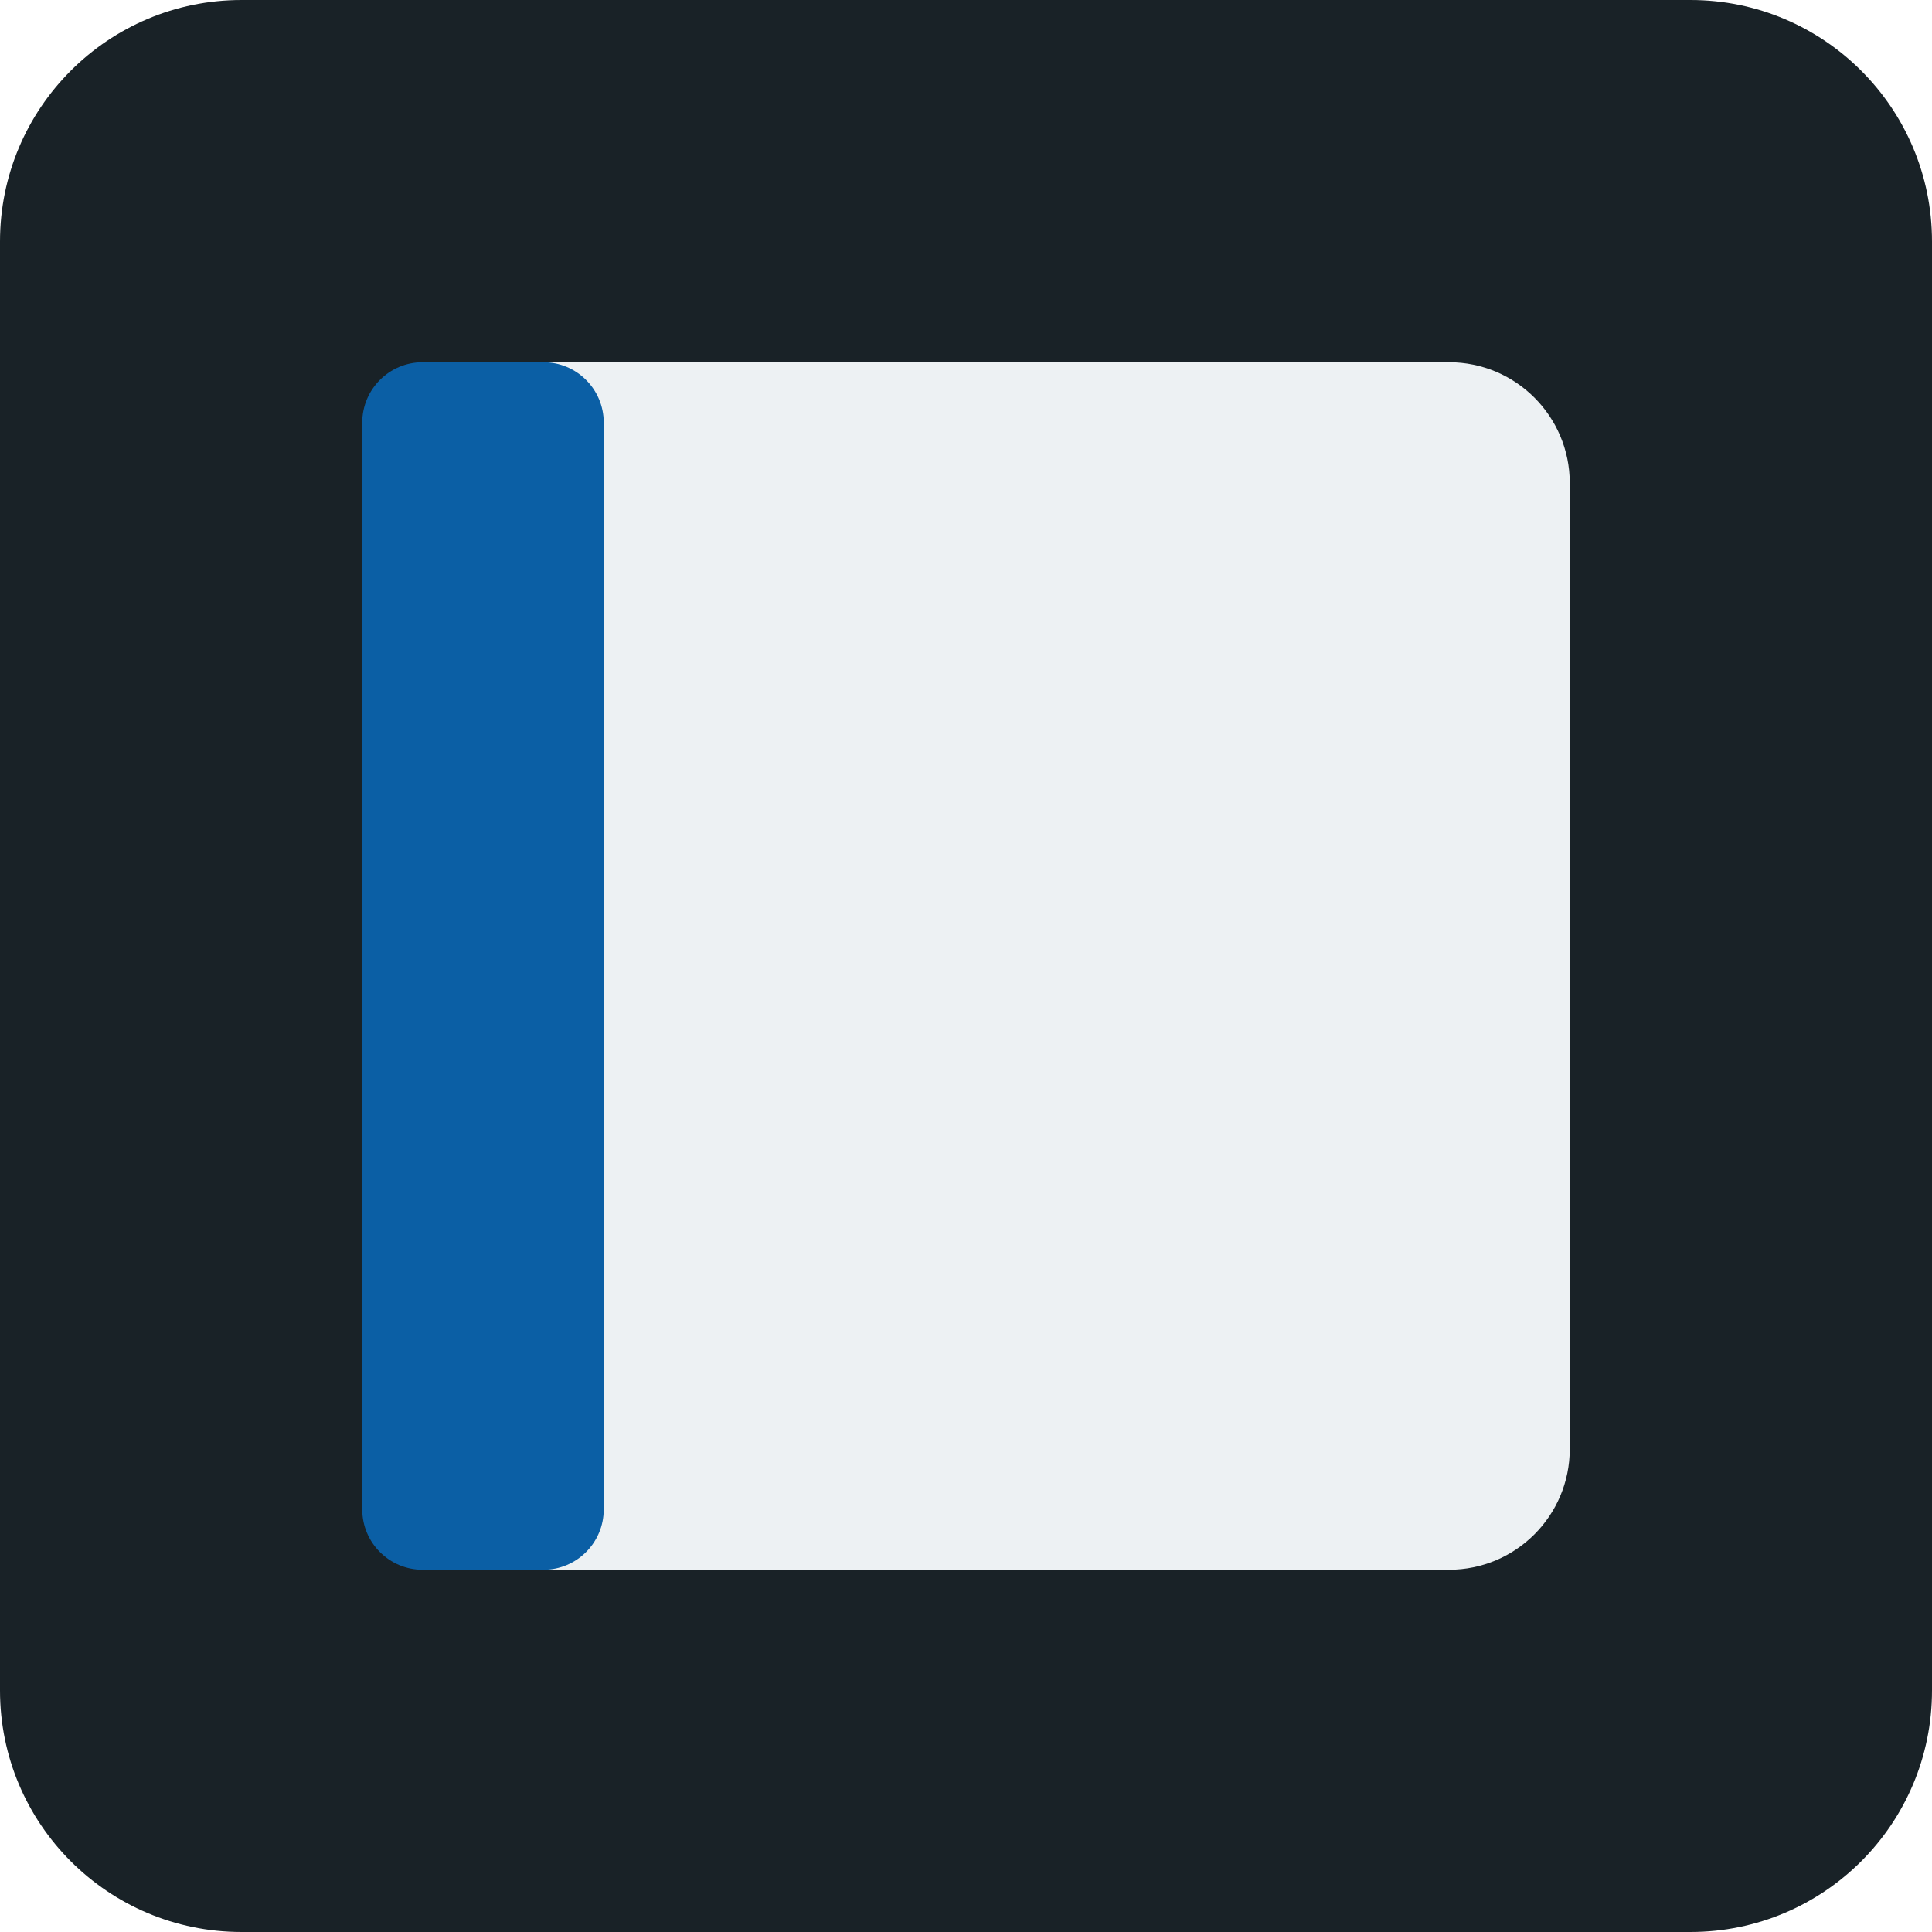
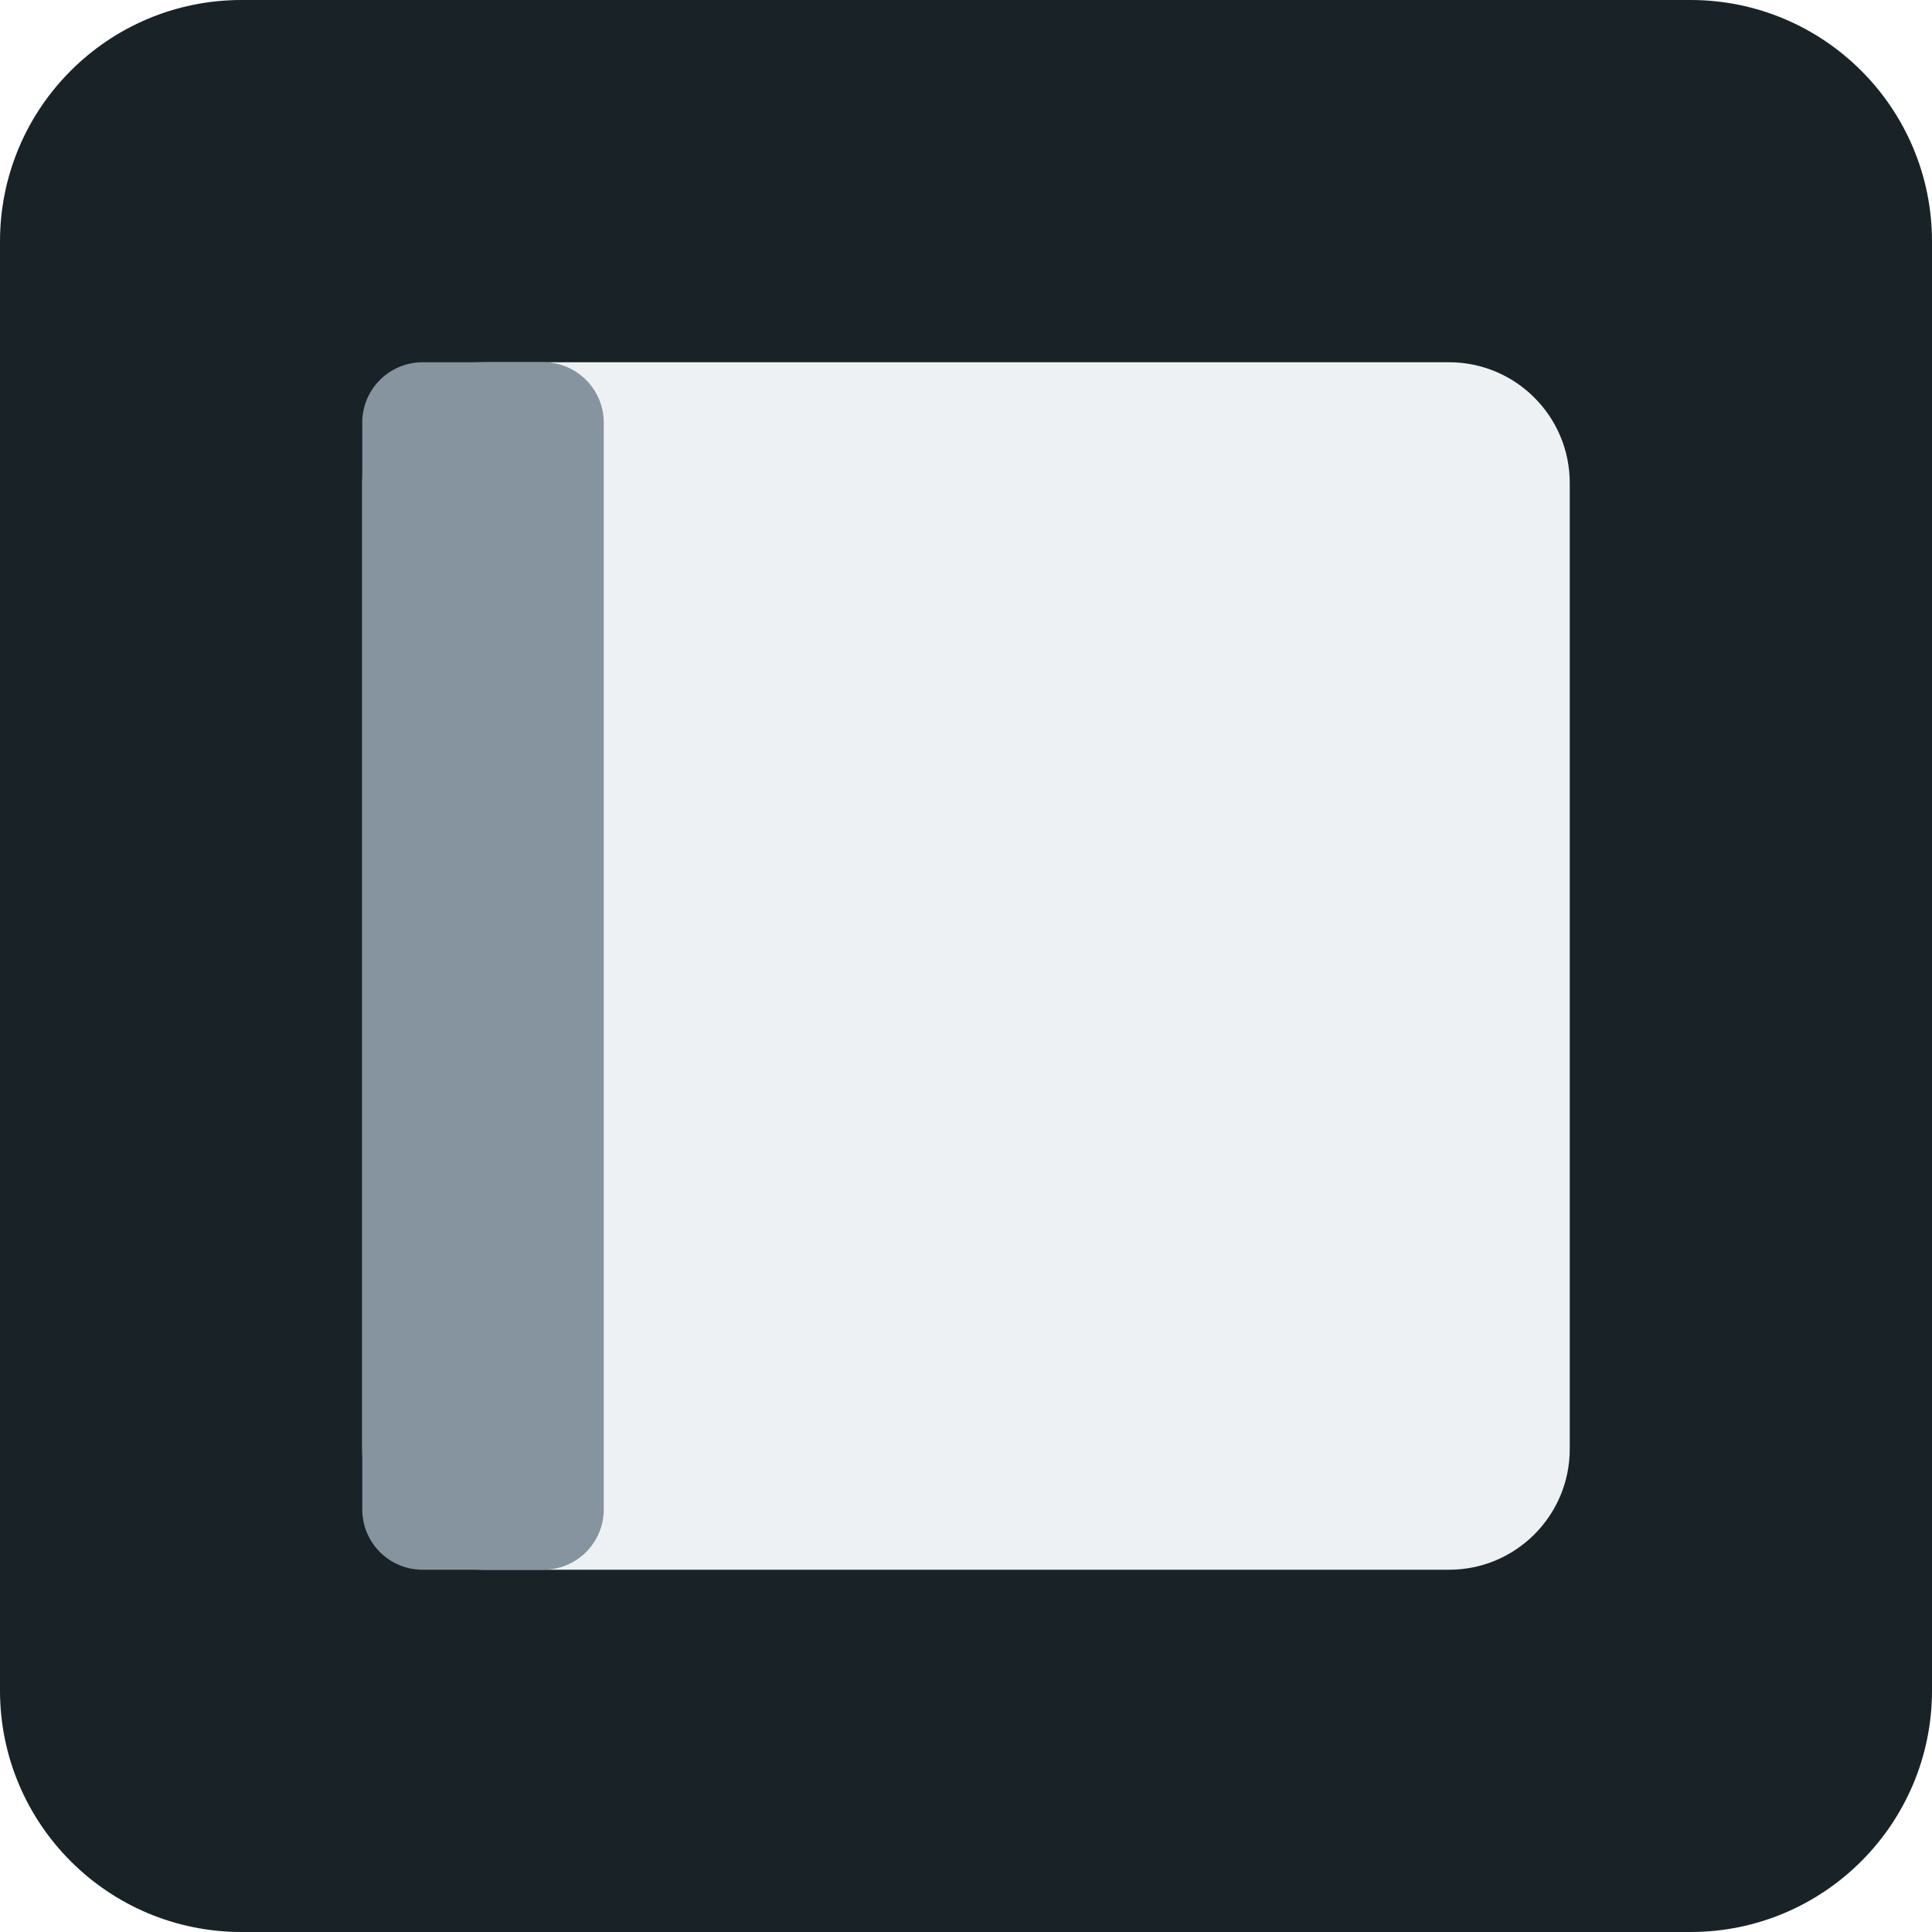
<svg xmlns="http://www.w3.org/2000/svg" viewBox="0 0 32 32">
  <rect width="32" height="32" rx="4" fill="#192227" />
  <rect x="6" y="6" width="20" height="20" rx="2" fill="#EDF1F3" />
-   <rect x="6" y="6" width="4" height="20" rx="1" fill="#0B5FA5" />
+   <rect x="6" y="6" width="4" height="20" rx="1" fill="#85949E" />
</svg>
